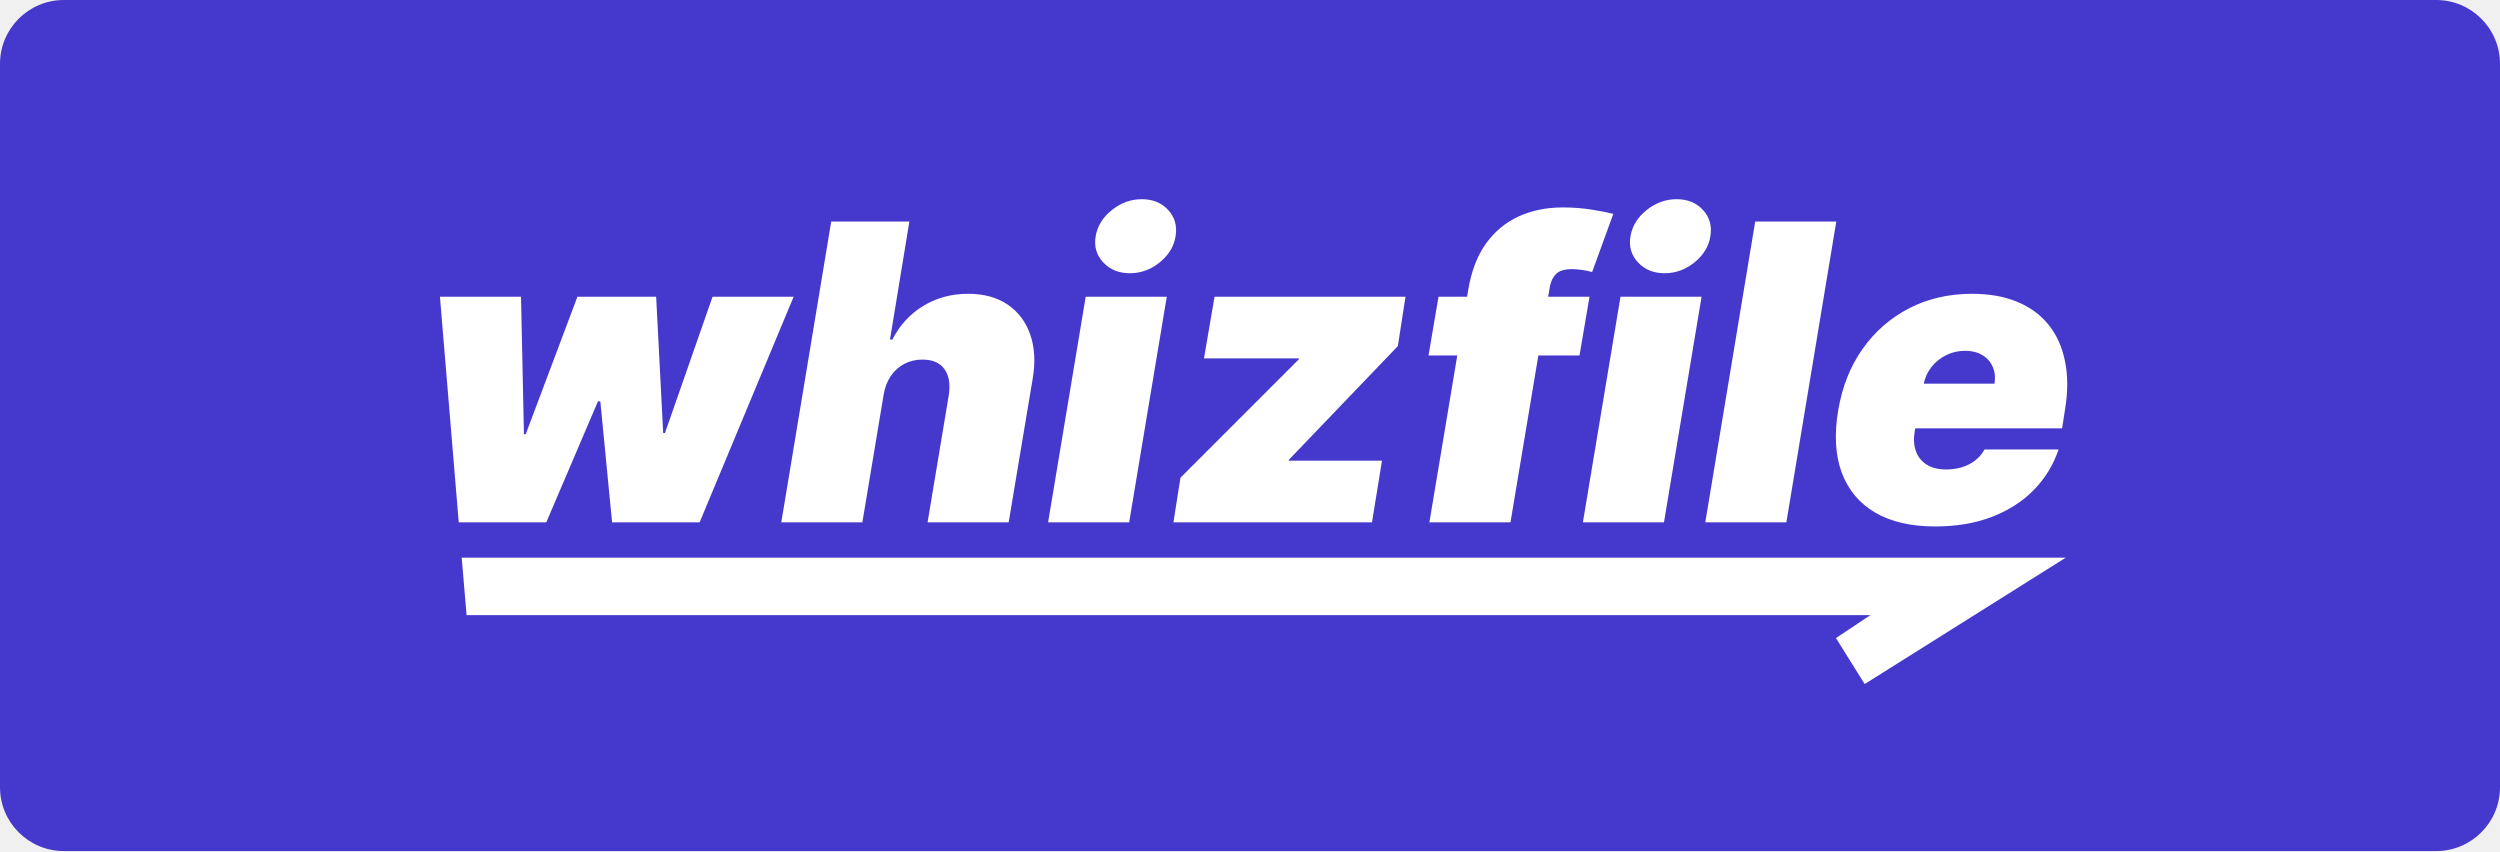
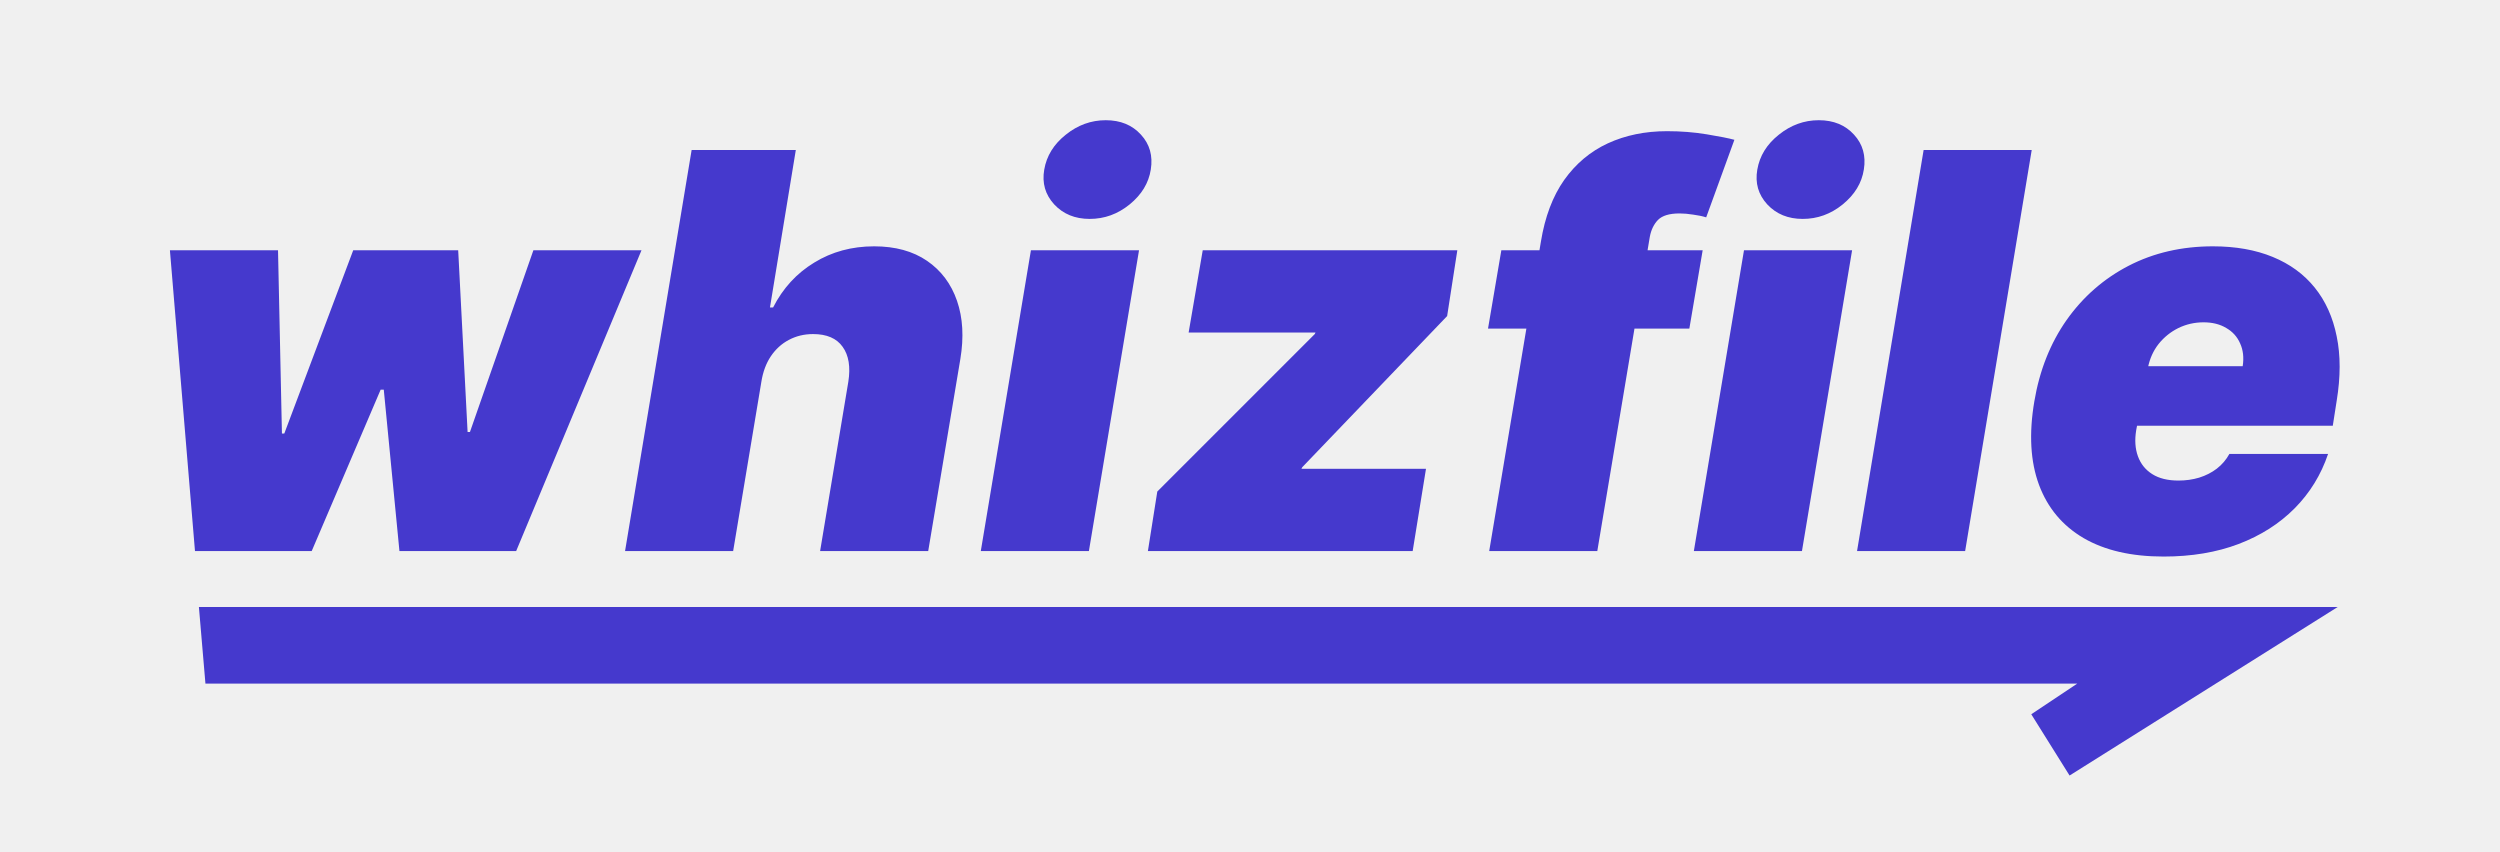
<svg xmlns="http://www.w3.org/2000/svg" width="235" height="80" viewBox="0 0 235 80" fill="none">
-   <rect width="235" height="80" rx="6" fill="#4539CD" />
-   <g clip-path="url(#clip0_291_45)">
-     <path d="M43.121 49.1L41.354 27.893H48.975L49.251 40.816H49.417L54.277 27.893H61.678L62.34 40.706H62.506L66.979 27.893H74.601L65.764 49.1H57.535L56.431 37.723H56.21L51.35 49.1H43.121ZM83.05 37.171L81.062 49.1H73.441L78.135 20.824H85.481L83.658 31.924H83.879C84.569 30.571 85.536 29.517 86.778 28.763C88.021 27.999 89.429 27.617 91.003 27.617C92.494 27.617 93.737 27.957 94.731 28.638C95.725 29.319 96.429 30.258 96.844 31.455C97.258 32.651 97.336 34.023 97.078 35.569L94.814 49.1H87.192L89.181 37.171C89.346 36.122 89.213 35.298 88.78 34.7C88.357 34.101 87.662 33.802 86.695 33.802C86.07 33.802 85.499 33.94 84.983 34.216C84.477 34.483 84.054 34.87 83.713 35.376C83.382 35.873 83.161 36.471 83.05 37.171ZM98.521 49.1L102.056 27.893H109.677L106.142 49.1H98.521ZM106.198 25.684C105.167 25.684 104.334 25.343 103.699 24.662C103.063 23.972 102.829 23.152 102.994 22.204C103.16 21.238 103.666 20.419 104.513 19.747C105.36 19.066 106.299 18.725 107.33 18.725C108.37 18.725 109.198 19.066 109.815 19.747C110.432 20.419 110.662 21.238 110.505 22.204C110.358 23.152 109.861 23.972 109.014 24.662C108.177 25.343 107.238 25.684 106.198 25.684ZM110.302 49.1L110.964 44.903L122.065 33.802L122.12 33.692H113.173L114.168 27.893H132.116L131.398 32.532L121.181 43.191L121.126 43.301H129.907L128.968 49.1H110.302ZM149.413 27.893L148.474 33.416H134.281L135.22 27.893H149.413ZM134.363 49.1L138.008 27.285C138.294 25.536 138.842 24.087 139.652 22.936C140.471 21.785 141.497 20.925 142.73 20.354C143.973 19.784 145.363 19.498 146.9 19.498C147.876 19.498 148.81 19.572 149.703 19.719C150.596 19.866 151.245 19.995 151.65 20.106L149.661 25.573C149.395 25.49 149.086 25.426 148.736 25.38C148.387 25.325 148.069 25.297 147.784 25.297C147.075 25.297 146.569 25.449 146.265 25.753C145.97 26.056 145.777 26.457 145.685 26.954L141.985 49.1H134.363ZM148.792 49.1L152.326 27.893H159.948L156.413 49.1H148.792ZM156.468 25.684C155.437 25.684 154.604 25.343 153.969 24.662C153.334 23.972 153.099 23.152 153.265 22.204C153.431 21.238 153.937 20.419 154.784 19.747C155.631 19.066 156.569 18.725 157.6 18.725C158.64 18.725 159.469 19.066 160.086 19.747C160.702 20.419 160.932 21.238 160.776 22.204C160.629 23.152 160.132 23.972 159.285 24.662C158.447 25.343 157.508 25.684 156.468 25.684ZM172.612 20.824L167.918 49.1H160.296L164.99 20.824H172.612ZM181.907 49.487C179.643 49.487 177.765 49.054 176.274 48.189C174.783 47.314 173.734 46.062 173.126 44.433C172.519 42.795 172.408 40.834 172.795 38.552C173.163 36.361 173.922 34.446 175.073 32.808C176.233 31.169 177.692 29.895 179.45 28.983C181.217 28.072 183.196 27.617 185.387 27.617C186.988 27.617 188.392 27.865 189.598 28.362C190.813 28.859 191.802 29.582 192.566 30.53C193.33 31.478 193.846 32.624 194.112 33.968C194.389 35.302 194.389 36.812 194.112 38.496L193.836 40.264H174.893L175.556 36.066H187.485C187.577 35.459 187.517 34.925 187.306 34.465C187.103 33.995 186.776 33.632 186.325 33.374C185.884 33.107 185.35 32.974 184.724 32.974C184.098 32.974 183.509 33.107 182.957 33.374C182.414 33.641 181.949 34.014 181.562 34.492C181.185 34.971 180.932 35.532 180.803 36.177L179.974 40.595C179.864 41.276 179.905 41.884 180.099 42.417C180.292 42.951 180.628 43.37 181.106 43.674C181.585 43.978 182.202 44.13 182.957 44.13C183.472 44.13 183.96 44.06 184.42 43.922C184.89 43.775 185.304 43.563 185.663 43.287C186.031 43.002 186.325 42.657 186.546 42.252H193.505C193.008 43.724 192.221 45.004 191.144 46.09C190.076 47.167 188.76 48.005 187.195 48.603C185.64 49.192 183.877 49.487 181.907 49.487Z" fill="white" />
-     <path d="M194.18 52.42H43.398L43.859 57.82H175.82L172.58 59.98L175.28 64.3L194.18 52.42Z" fill="white" />
+   <g clip-path="url(#clip0_293_29)">
+     <path d="M18.328 51.8L15.972 23.524H26.134L26.502 40.755H26.723L33.203 23.524H43.07L43.954 40.607H44.175L50.139 23.524H60.301L48.519 51.8H37.547L36.075 36.631H35.78L29.3 51.8H18.328ZM71.567 35.895L68.916 51.8H58.755L65.014 14.098H74.807L72.377 28.899H72.672C73.592 27.095 74.881 25.69 76.538 24.683C78.195 23.665 80.072 23.155 82.171 23.155C84.159 23.155 85.816 23.61 87.141 24.518C88.467 25.426 89.406 26.678 89.958 28.273C90.51 29.869 90.615 31.697 90.271 33.759L87.252 51.8H77.09L79.741 35.895C79.962 34.495 79.784 33.397 79.207 32.599C78.642 31.802 77.716 31.403 76.427 31.403C75.593 31.403 74.832 31.587 74.145 31.955C73.47 32.311 72.905 32.826 72.451 33.501C72.009 34.164 71.715 34.962 71.567 35.895ZM92.195 51.8L96.907 23.524H107.069L102.356 51.8H92.195ZM102.43 20.578C101.056 20.578 99.945 20.124 99.098 19.216C98.251 18.296 97.938 17.203 98.159 15.939C98.38 14.65 99.055 13.558 100.184 12.662C101.313 11.754 102.565 11.3 103.94 11.3C105.326 11.3 106.431 11.754 107.253 12.662C108.076 13.558 108.382 14.65 108.174 15.939C107.977 17.203 107.315 18.296 106.186 19.216C105.069 20.124 103.817 20.578 102.43 20.578ZM107.902 51.8L108.786 46.204L123.587 31.403L123.66 31.256H111.731L113.057 23.524H136.989L136.031 29.709L122.409 43.921L122.335 44.068H134.043L132.791 51.8H107.902ZM160.051 23.524L158.799 30.887H139.874L141.126 23.524H160.051ZM139.985 51.8L144.845 22.714C145.225 20.382 145.955 18.449 147.035 16.915C148.128 15.381 149.496 14.233 151.141 13.472C152.797 12.711 154.651 12.331 156.7 12.331C158.001 12.331 159.247 12.429 160.437 12.626C161.628 12.822 162.493 12.994 163.033 13.141L160.382 20.431C160.026 20.32 159.615 20.235 159.149 20.173C158.682 20.099 158.259 20.063 157.878 20.063C156.933 20.063 156.258 20.265 155.853 20.67C155.461 21.075 155.203 21.609 155.08 22.272L150.146 51.8H139.985ZM159.222 51.8L163.935 23.524H174.097L169.384 51.8H159.222ZM169.458 20.578C168.083 20.578 166.972 20.124 166.126 19.216C165.279 18.296 164.966 17.203 165.187 15.939C165.408 14.65 166.083 13.558 167.212 12.662C168.341 11.754 169.593 11.3 170.967 11.3C172.354 11.3 173.459 11.754 174.281 12.662C175.103 13.558 175.41 14.65 175.201 15.939C175.005 17.203 174.342 18.296 173.213 19.216C172.096 20.124 170.844 20.578 169.458 20.578ZM190.982 14.098L184.723 51.8H174.562L180.821 14.098H190.982ZM203.376 52.316C200.357 52.316 197.854 51.739 195.865 50.585C193.877 49.419 192.478 47.75 191.668 45.578C190.858 43.393 190.711 40.779 191.226 37.736C191.717 34.815 192.73 32.262 194.264 30.077C195.81 27.893 197.755 26.193 200.1 24.978C202.456 23.763 205.095 23.155 208.015 23.155C210.151 23.155 212.023 23.487 213.63 24.149C215.25 24.812 216.57 25.776 217.588 27.04C218.607 28.304 219.294 29.832 219.65 31.624C220.018 33.403 220.018 35.416 219.65 37.662L219.282 40.018H194.025L194.908 34.422H210.814C210.936 33.612 210.857 32.9 210.574 32.286C210.304 31.66 209.869 31.176 209.267 30.832C208.678 30.476 207.966 30.298 207.132 30.298C206.297 30.298 205.512 30.476 204.775 30.832C204.051 31.188 203.432 31.685 202.916 32.323C202.413 32.961 202.075 33.71 201.904 34.569L200.799 40.46C200.652 41.368 200.707 42.178 200.965 42.89C201.223 43.602 201.67 44.16 202.309 44.565C202.947 44.97 203.769 45.173 204.775 45.173C205.463 45.173 206.113 45.081 206.727 44.897C207.353 44.7 207.905 44.418 208.384 44.05C208.875 43.669 209.267 43.209 209.562 42.669H218.84C218.177 44.633 217.128 46.339 215.692 47.787C214.268 49.223 212.513 50.34 210.427 51.137C208.353 51.923 206.003 52.316 203.376 52.316Z" fill="#4539CD" />
+     <path d="M219.74 57.06H18.697L19.311 64.26H195.26L190.94 67.14L194.54 72.9L219.74 57.06Z" fill="#4539CD" />
  </g>
  <defs>
-     <clipPath id="clip0_291_45">
-       <rect width="156.6" height="48.6" fill="white" transform="translate(39.2 15.7)" />
+     <clipPath id="clip0_293_29">
+       <rect width="208.8" height="64.8" fill="white" transform="translate(13.1 8.10001)" />
    </clipPath>
  </defs>
</svg>
